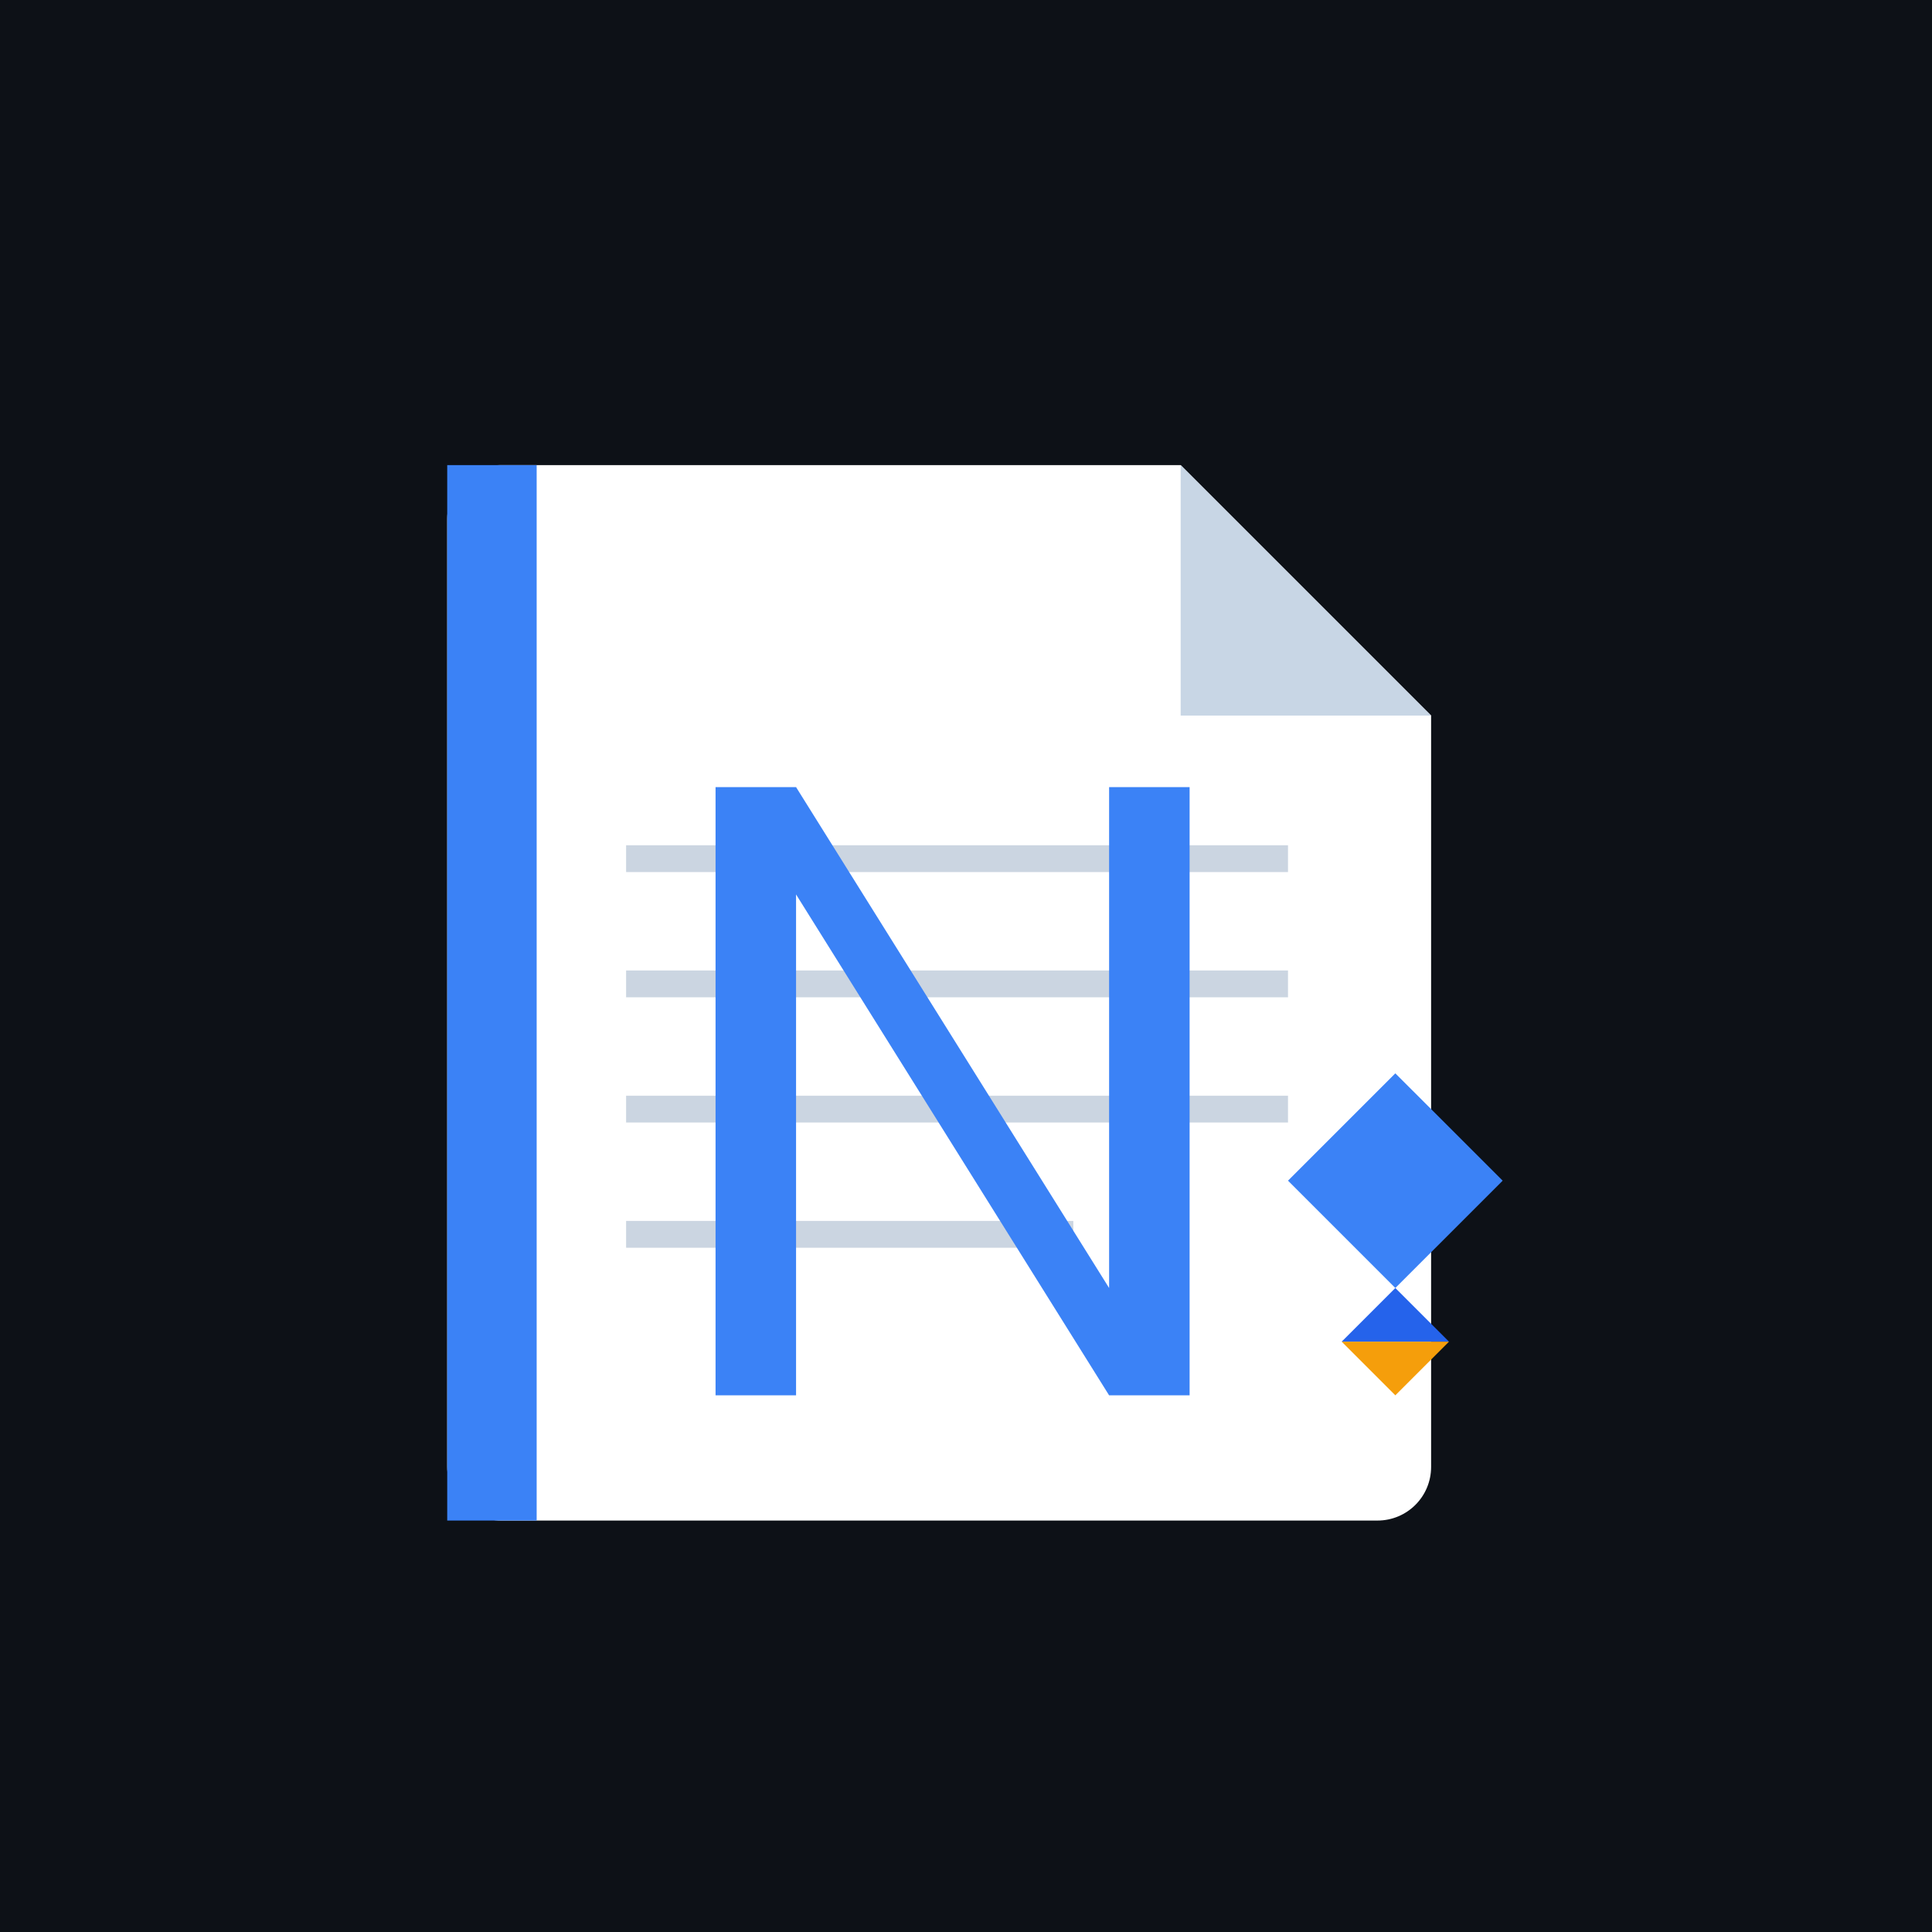
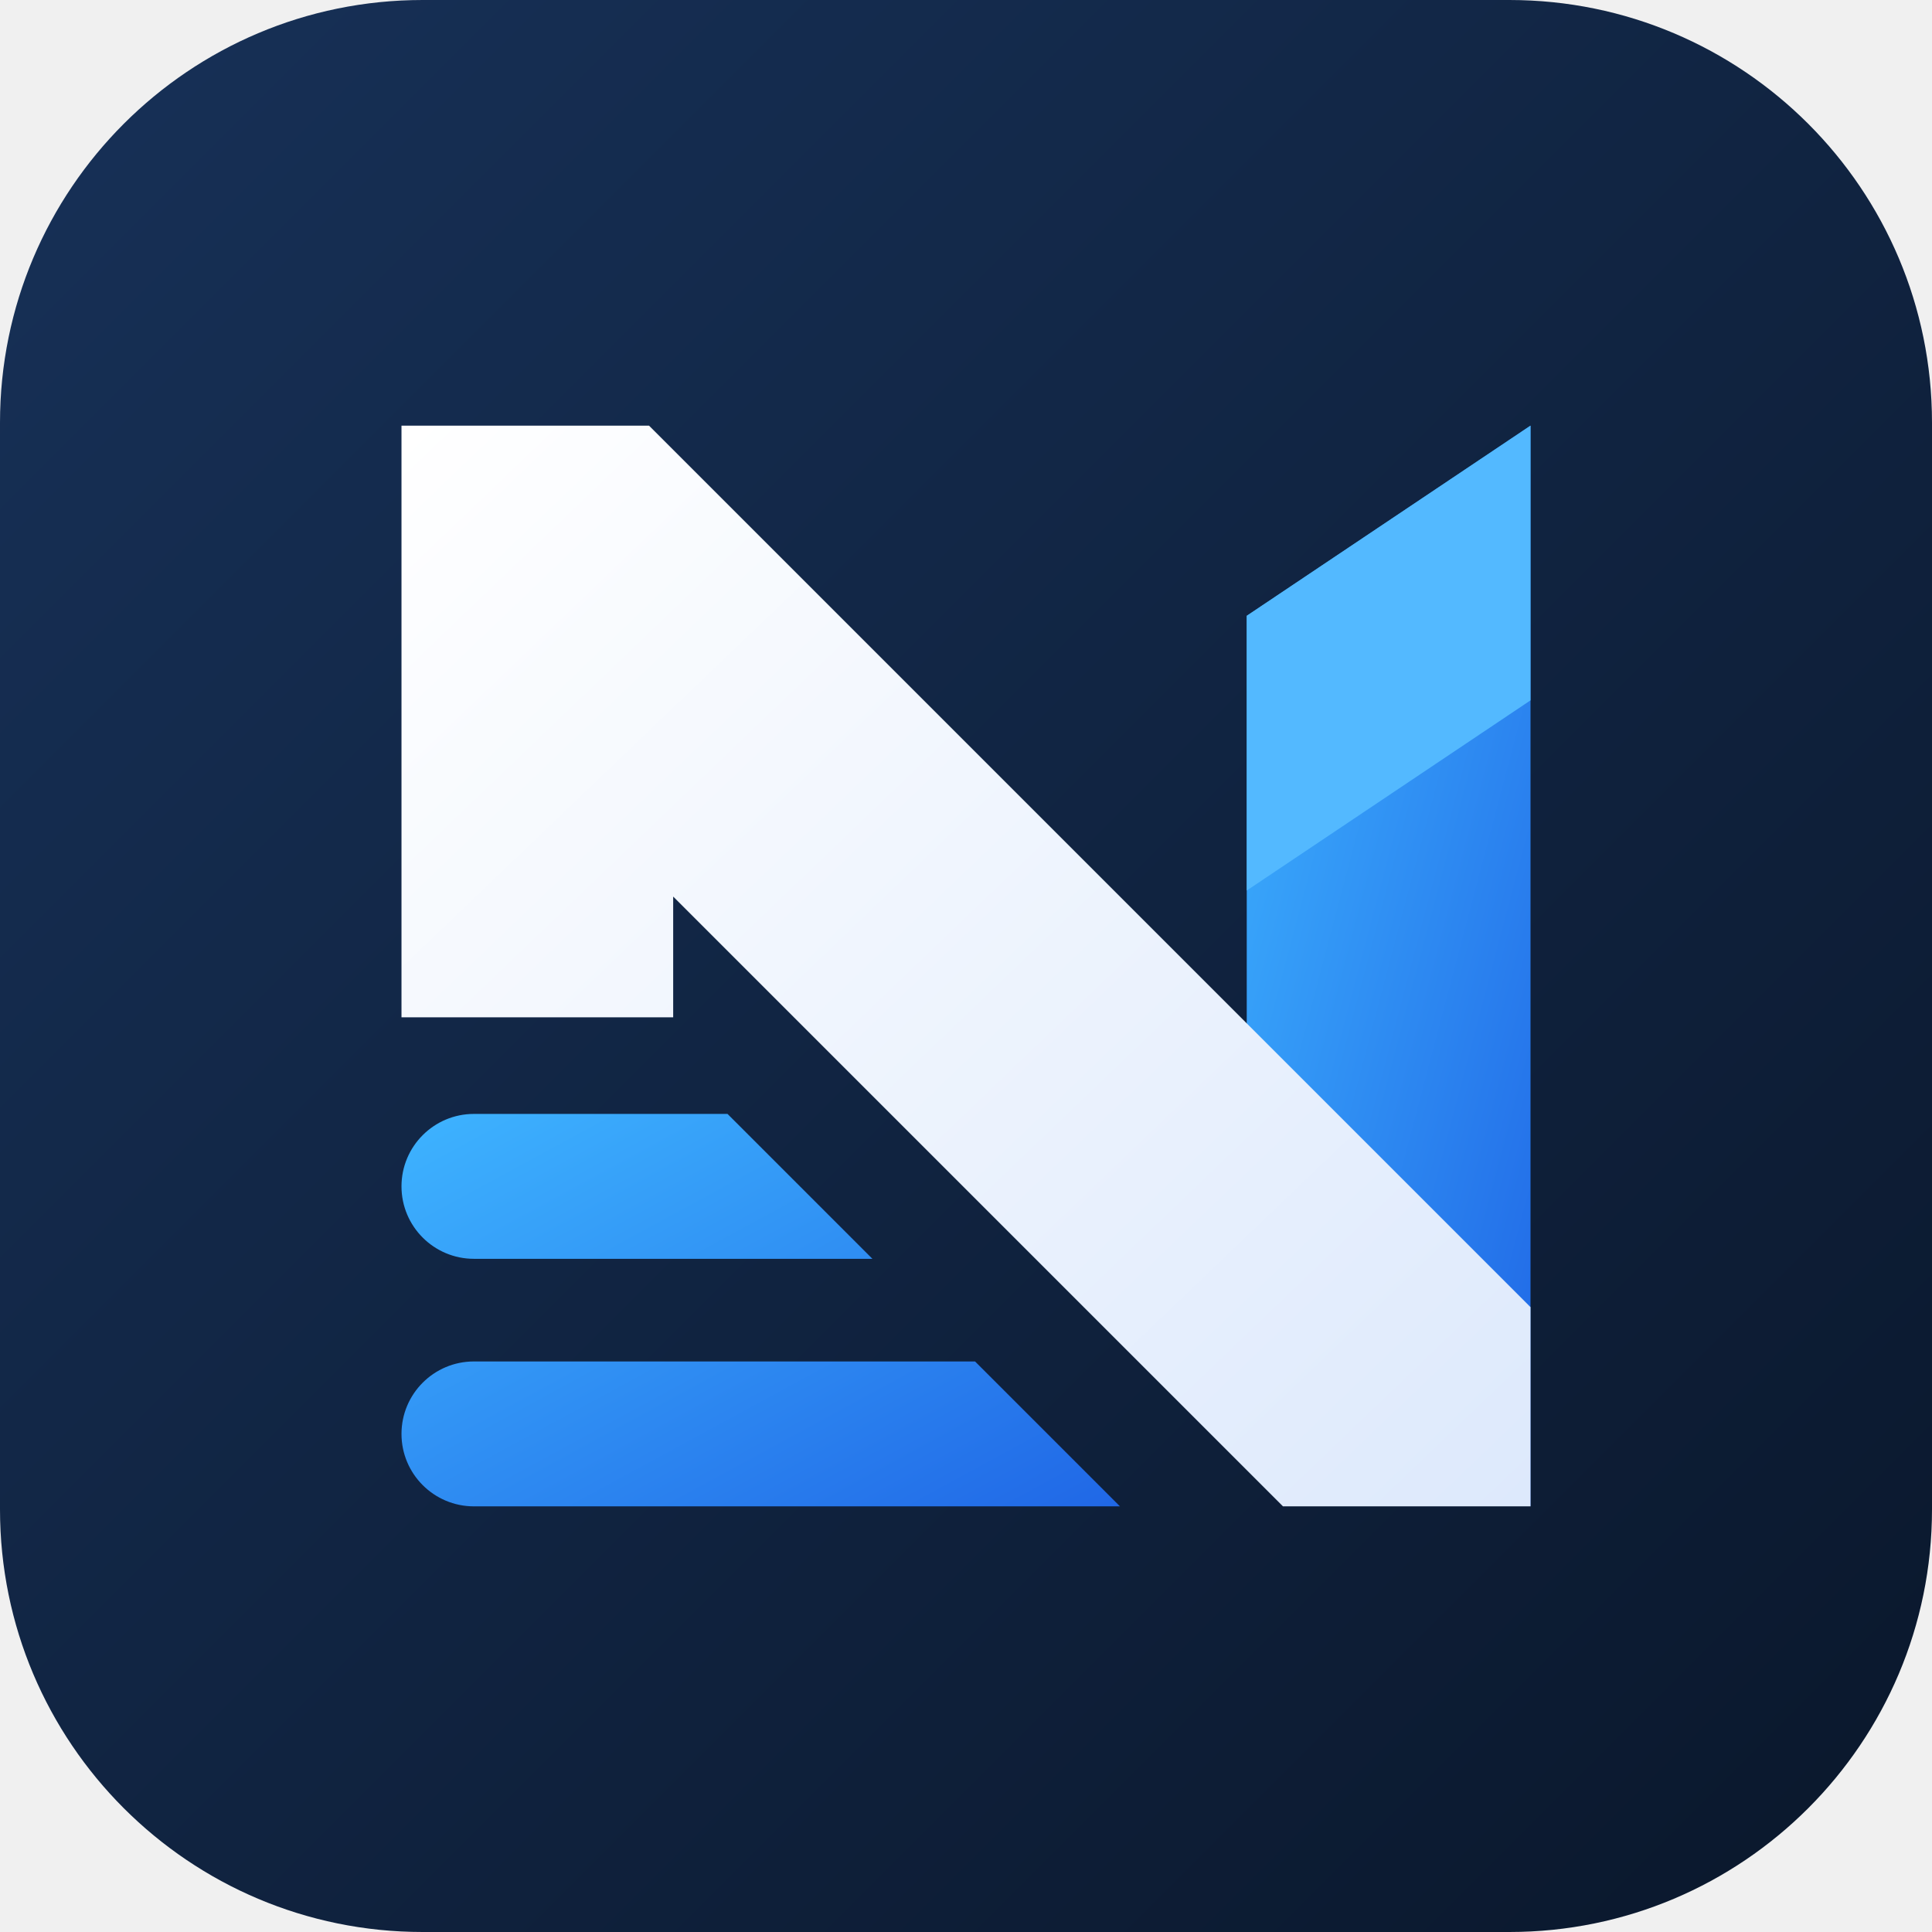
- <svg xmlns="http://www.w3.org/2000/svg" width="512" height="512" viewBox="0 0 108 108">
-   <rect width="108" height="108" fill="#0D1117" />
-   <path fill="#FFFFFF" d="M28,26 L66,26 L80,40 L80,82 C80,83.66 78.66,85 77,85 L28,85 C26.34,85 25,83.66 25,82 L25,29 C25,27.34 26.34,26 28,26 Z" />
-   <path fill="#C8D6E5" d="M66,26 L66,40 L80,40 Z" />
-   <path fill="#3B82F6" d="M25,26 L30,26 L30,85 L25,85 Z" />
-   <line x1="35" y1="48" x2="72" y2="48" stroke="#CBD5E1" stroke-width="1.5" fill="none" />
-   <line x1="35" y1="55" x2="72" y2="55" stroke="#CBD5E1" stroke-width="1.5" fill="none" />
-   <line x1="35" y1="62" x2="72" y2="62" stroke="#CBD5E1" stroke-width="1.5" fill="none" />
-   <line x1="35" y1="69" x2="60" y2="69" stroke="#CBD5E1" stroke-width="1.5" fill="none" />
-   <path fill="#3B82F6" d="M40,78 L40,44 L44.5,44 L62,72 L62,44 L66.5,44 L66.5,78 L62,78 L44.5,50 L44.5,78 Z" />
-   <path fill="#3B82F6" d="M72,66 L78,60 L84,66 L78,72 Z" />
-   <path fill="#2563EB" d="M78,72 L75,75 L81,75 Z" />
-   <path fill="#F59E0B" d="M75,75 L78,78 L81,75 Z" />
+ <svg xmlns="http://www.w3.org/2000/svg" width="512" height="512" viewBox="0 0 32 32">
+   <defs>
+     <linearGradient id="background" x1="0" y1="0" x2="1" y2="1">
+       <stop stop-color="#173158" />
+       <stop offset="1" stop-color="#0A172B" />
+     </linearGradient>
+     <linearGradient id="paper" x1="0" y1="0" x2="1" y2="1">
+       <stop stop-color="#FFFFFF" />
+       <stop offset="1" stop-color="#DDE9FC" />
+     </linearGradient>
+     <linearGradient id="blue" x1="0" y1="0" x2="1" y2="1">
+       <stop stop-color="#3EB4FF" />
+       <stop offset="1" stop-color="#2067E6" />
+     </linearGradient>
+   </defs>
+   <rect id="icon-background" width="32" height="32" rx="7" fill="url(#background)" />
+   <g id="icon-mark">
+     <path fill="url(#blue)" d="M20.65 10.2 25.35 7.05v17.9l-4.7-4.7z" />
+     <path fill="#53B9FF" d="M20.65 10.2 25.35 7.05v4.55l-4.7 3.15z" />
+     <path fill="url(#paper)" d="M6.65 7.05h4.1l14.6 14.6v3.3h-4.1l-10.1-10.1v2H6.65z" />
+     <path fill="url(#blue)" d="M7.85 18.45h4.2l2.4 2.4h-6.6a1.2 1.2 0 0 1 0-2.4zm0 4.1h8.3l2.4 2.4H7.85a1.2 1.2 0 0 1 0-2.4z" />
+   </g>
</svg>
